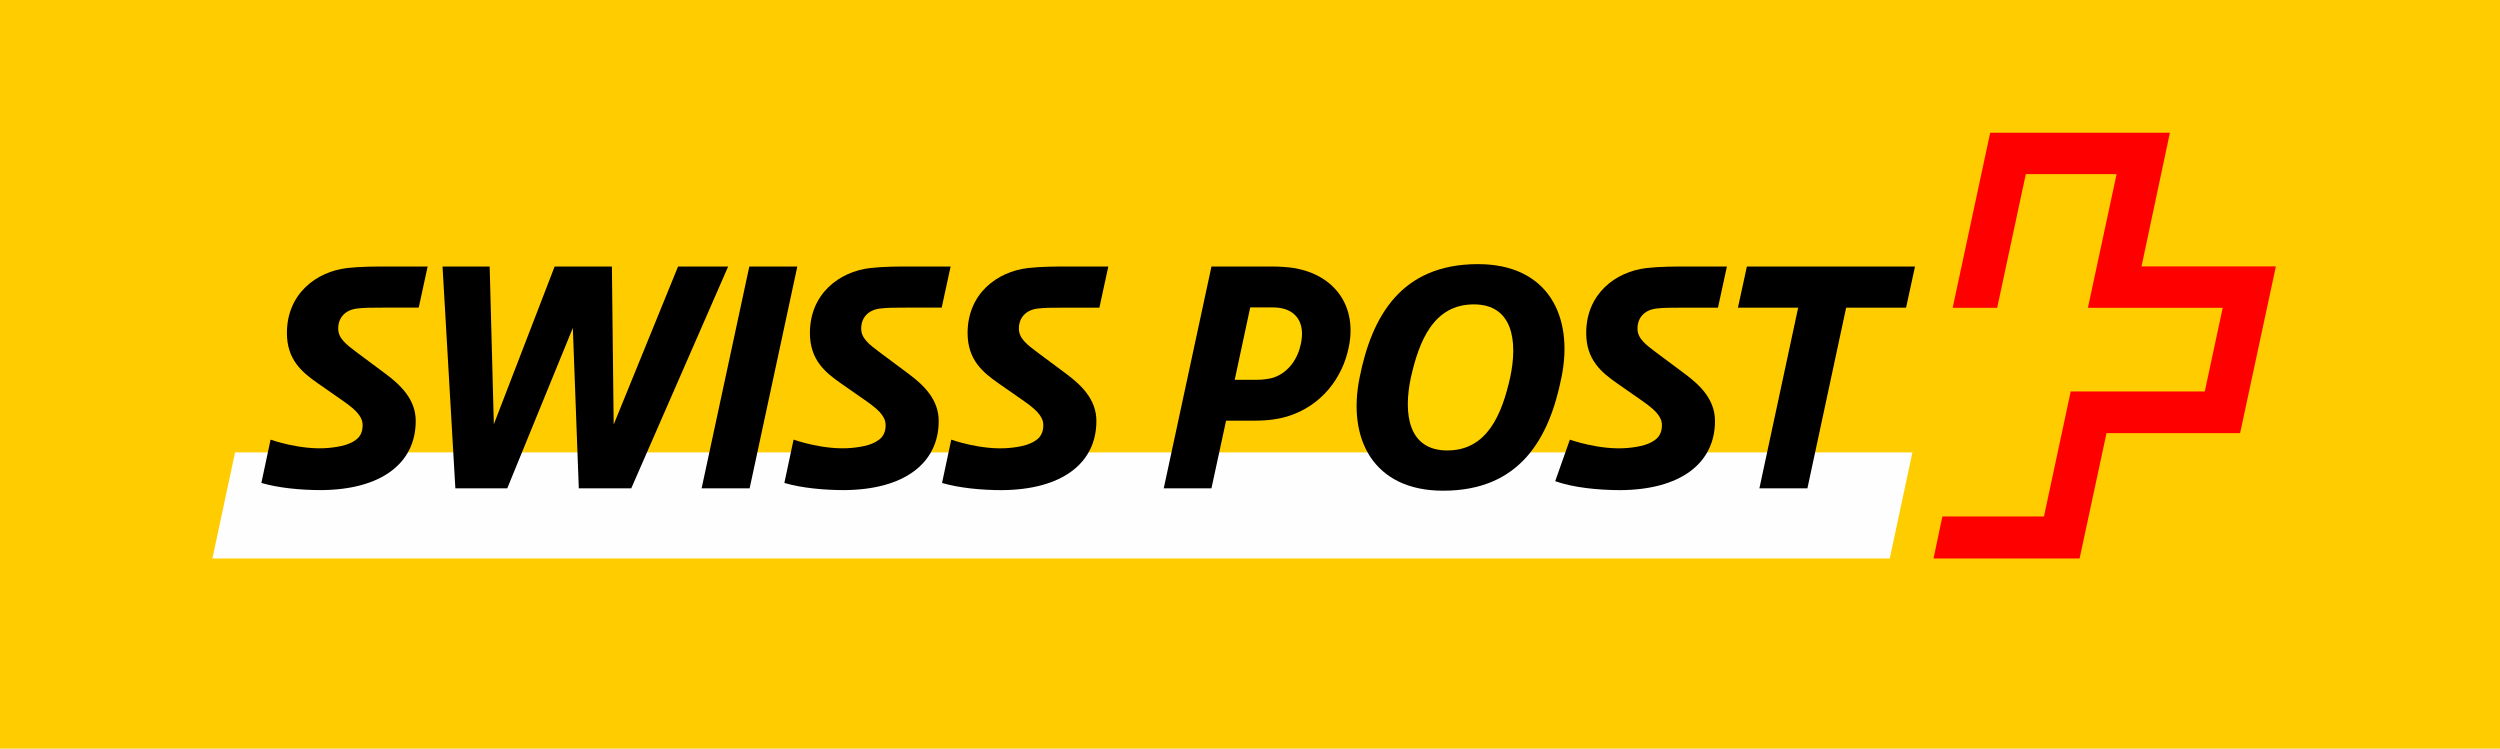
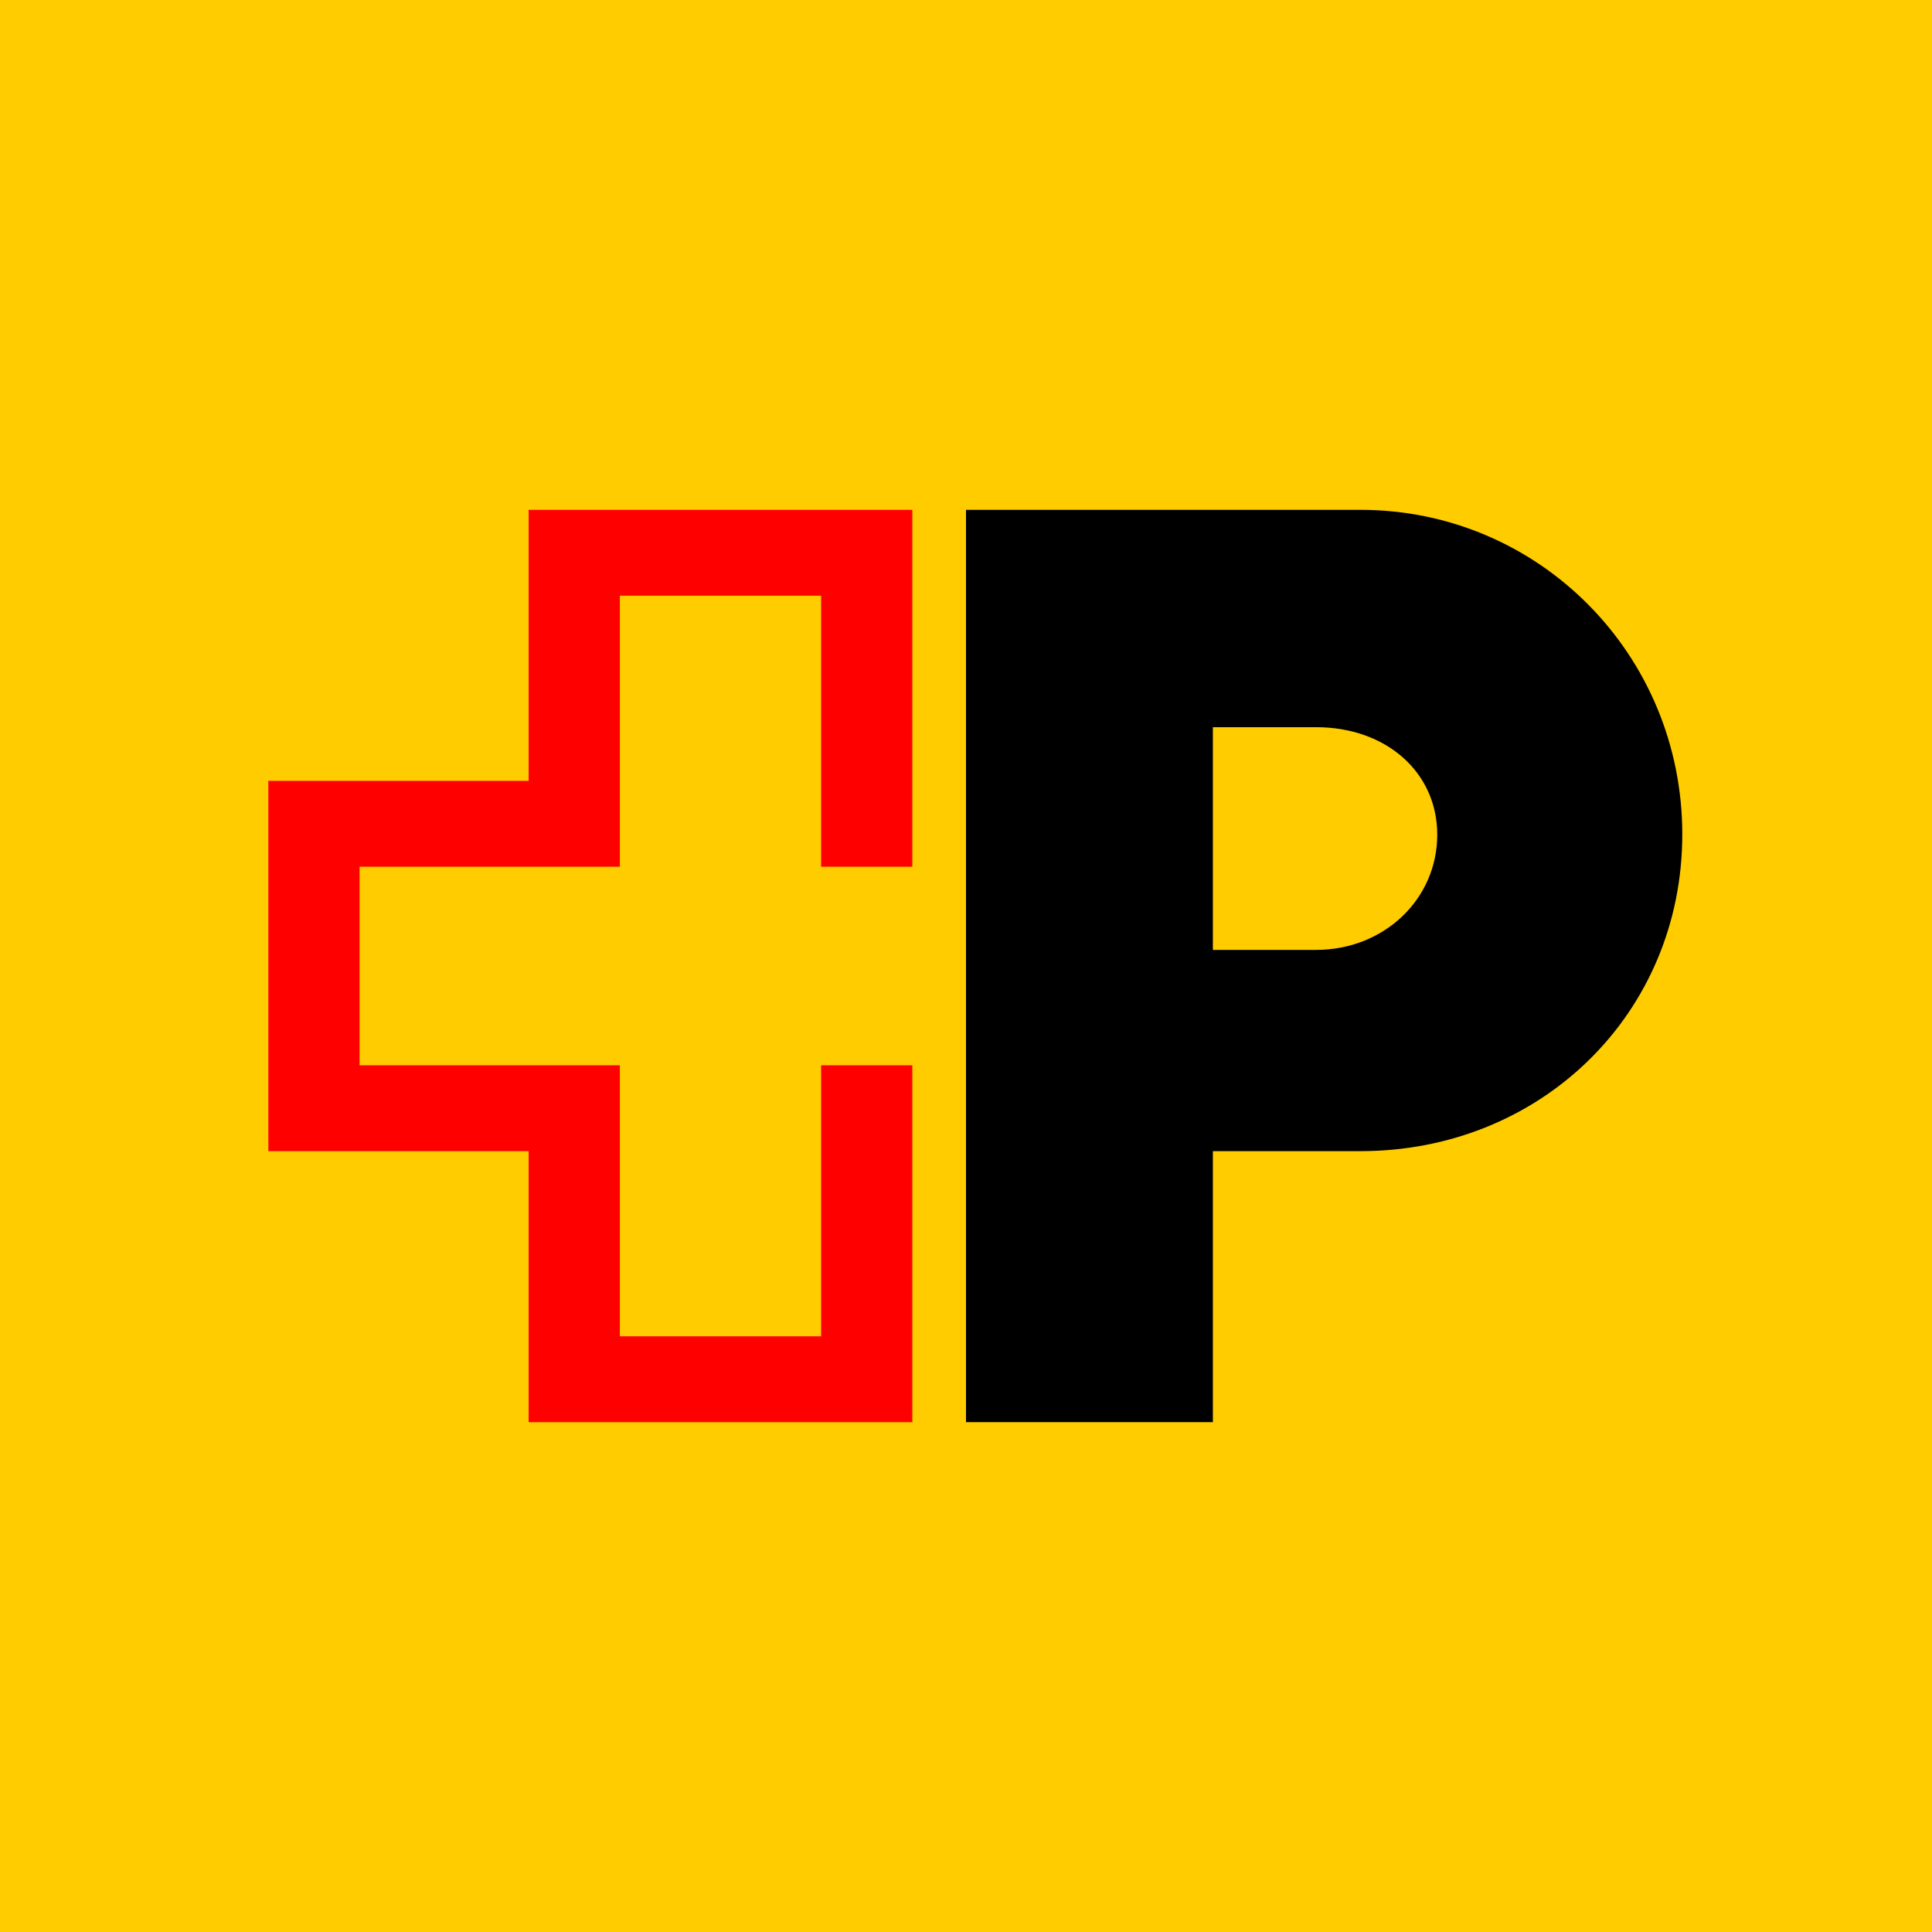
- <svg xmlns="http://www.w3.org/2000/svg" height="56" viewBox="0 0 187 56" width="187">
-   <g fill="none" fill-rule="evenodd">
-     <path d="m0 0h187v56h-187z" fill="#fc0" />
-     <path d="m.019 1.012h186.078v-.013h-186.078z" fill="#ffd300" />
-     <path d="m.019 1.012h186.078v-.013h-186.078z" fill="#ffd300" />
-     <g transform="translate(15 9.446)">
-       <path d="m82.543 15.526c0 .231-.035.484-.092.773-.265 1.256-1.049 2.236-2.099 2.617-.334.127-.934.196-1.326.196h-1.845l1.223-5.708h1.672c.461 0 .807.046 1.095.139.438.15 1.372.611 1.372 1.983" fill="#ffd300" />
-       <path d="m98.098 18.812c-.577 2.606-1.66 5.581-4.843 5.581-1.026 0-1.81-.335-2.341-.98-.772-.957-.957-2.606-.518-4.659.588-2.594 1.66-5.58 4.842-5.58 1.038 0 1.822.334 2.353.991.772.946.944 2.595.507 4.647" fill="#ffd300" />
-       <path d="m126.354 32.329 1.694-7.934h-125.466l-1.695 7.934z" fill="#fefefe" />
-       <path d="m145.185 10.481s2.114-9.946 2.124-10h-13.442c-.007.035-2.795 13.041-2.807 13.095h3.329c.006-.034 2.142-9.999 2.142-9.999h6.791s-2.135 9.947-2.146 9.999h10.083l-1.341 6.258h-10.028c-.007.035-2.001 9.352-2.001 9.352h-7.599c-.009.035-.65 3.088-.661 3.141h10.925c.01-.035 2.014-9.375 2.014-9.375h9.992c.008-.035 2.665-12.418 2.676-12.471z" fill="#f00" />
-       <g fill="#000">
-         <path d="m128.243 10.49h-12.576l-.669 3.077h4.505l-2.9 13.514h3.592l2.897-13.514h4.482z" />
-         <path d="m97.962 18.785c-.603 2.675-1.673 5.463-4.705 5.463-2.922 0-3.302-2.742-2.722-5.463.603-2.675 1.673-5.463 4.706-5.463 2.92 0 3.301 2.743 2.721 5.463m-2.409-8.474c-5.752 0-7.94 3.902-8.852 8.474-.937 4.572 1.002 8.474 6.242 8.474 5.753 0 7.941-3.902 8.854-8.474.936-4.572-1.003-8.474-6.244-8.474" />
-         <path d="m44.639 10.49h-3.59l-3.568 16.591h3.592z" />
-         <path d="m82.307 16.265c-.223 1.093-.891 2.118-2.007 2.52-.311.111-.891.179-1.271.179h-1.673l1.161-5.419h1.56c.446 0 .782.045 1.05.134.891.289 1.492 1.114 1.18 2.586m-.535-5.664c-.423-.066-1.026-.111-1.628-.111h-4.527l-3.569 16.59h3.569l1.093-5.061h2.075c1.092 0 1.806-.112 2.497-.312 2.564-.781 4.125-2.877 4.593-5.13.67-3.077-1.004-5.464-4.103-5.976" />
-         <path d="m39.466 10.49h-3.747l-4.816 11.82-.133-11.82h-4.283l-4.548 11.797-.312-11.797h-3.525l.959 16.591h3.882l4.905-11.998.446 11.998h3.924z" />
-         <path d="m108.889 13.634c.558-.066 1.07-.066 1.915-.066h2.7l.668-3.078h-3.009c-.871 0-2.005 0-2.988.112-2.341.268-4.527 1.94-4.527 4.861 0 2.006 1.137 2.944 2.319 3.768l1.917 1.338c.581.403.959.738 1.161 1.027.199.289.267.49.267.78 0 .354-.095.644-.293.886-.515.559-1.43.719-2.247.798-2.073.196-4.348-.621-4.348-.621l-.024.075-1.071 3.032c1.293.468 3.189.67 4.862.67 4.481-.023 7.09-1.985 7.09-5.174 0-1.606-1.115-2.677-2.252-3.524l-2.096-1.56c-.868-.647-1.448-1.094-1.448-1.83 0-.78.488-1.381 1.404-1.494" />
-         <path d="m62.617 13.634c.557-.066 1.069-.066 1.917-.066h2.7l.668-3.078h-3.012c-.868 0-2.006 0-2.987.112-2.342.268-4.527 1.94-4.527 4.861 0 2.006 1.137 2.944 2.32 3.768l1.918 1.338c.58.403.958.738 1.158 1.027.201.289.269.49.269.78 0 .354-.095.644-.295.886-.512.559-1.427.719-2.246.798-2.074.196-4.346-.621-4.346-.621l-.683 3.211-.007.029c1.264.374 2.951.537 4.455.537 4.482-.023 7.091-1.985 7.091-5.174 0-1.606-1.116-2.677-2.252-3.524l-2.097-1.56c-.869-.647-1.449-1.094-1.449-1.83 0-.78.491-1.381 1.405-1.494" />
-         <path d="m50.822 13.633c.557-.068 1.069-.068 1.918-.068h2.698l.668-3.076h-3.011c-.869 0-2.006 0-2.987.112-2.342.266-4.527 1.94-4.527 4.861 0 2.006 1.137 2.943 2.32 3.768l1.918 1.338c.58.402.959.737 1.158 1.027.201.289.269.49.269.78 0 .354-.094.644-.294.887-.514.556-1.428.718-2.247.796-2.074.197-4.346-.62-4.346-.62l-.683 3.211-.007.029c1.264.374 2.951.536 4.455.536 4.482-.023 7.091-1.985 7.091-5.173 0-1.607-1.116-2.678-2.252-3.525l-2.096-1.56c-.871-.648-1.45-1.093-1.45-1.829 0-.78.491-1.381 1.405-1.494" />
-         <path d="m11.703 13.633c.557-.068 1.07-.068 1.918-.068h2.699l.667-3.076h-3.012c-.867 0-2.005 0-2.986.112-2.343.266-4.528 1.94-4.528 4.861 0 2.006 1.138 2.943 2.321 3.768l1.918 1.338c.58.402.958.737 1.158 1.027.2.289.268.49.268.78 0 .354-.094.644-.293.887-.514.556-1.429.718-2.247.796-2.075.197-4.346-.62-4.346-.62l-.684 3.211-.005.029c1.263.374 2.949.536 4.453.536 4.483-.023 7.092-1.985 7.092-5.173 0-1.607-1.116-2.678-2.253-3.525l-2.096-1.56c-.869-.648-1.449-1.093-1.449-1.829 0-.78.49-1.381 1.405-1.494" />
-       </g>
-     </g>
+ <svg xmlns="http://www.w3.org/2000/svg" viewBox="0 0 72 72">
+   <g id="Logo">
+     <rect fill="#ffcc00" x="0" y="0" width="72" height="72" />
+     <polygon fill="#ff0000" points="34,32.3 34,19 19.7,19 19.7,29.1 10,29.1 10,42.9 19.7,42.9 19.7,53 34,53 34,39.7 30.6,39.7 30.6,49.8 23.1,49.8 23.1,39.7 13.4,39.7 13.4,32.3 23.1,32.3 23.1,22.2 30.6,22.2 30.6,32.3" />
+     <path d="M53.562,31.105c0,2.413-1.992,4.295-4.517,4.295H45.2v-8.3h3.845    C51.668,27.1,53.562,28.789,53.562,31.105z M50.697,19H36v34h9.2V42.9h5.497    c6.751,0,11.997-5.151,11.997-11.806C62.694,24.391,57.351,19,50.697,19z" />
  </g>
</svg>
